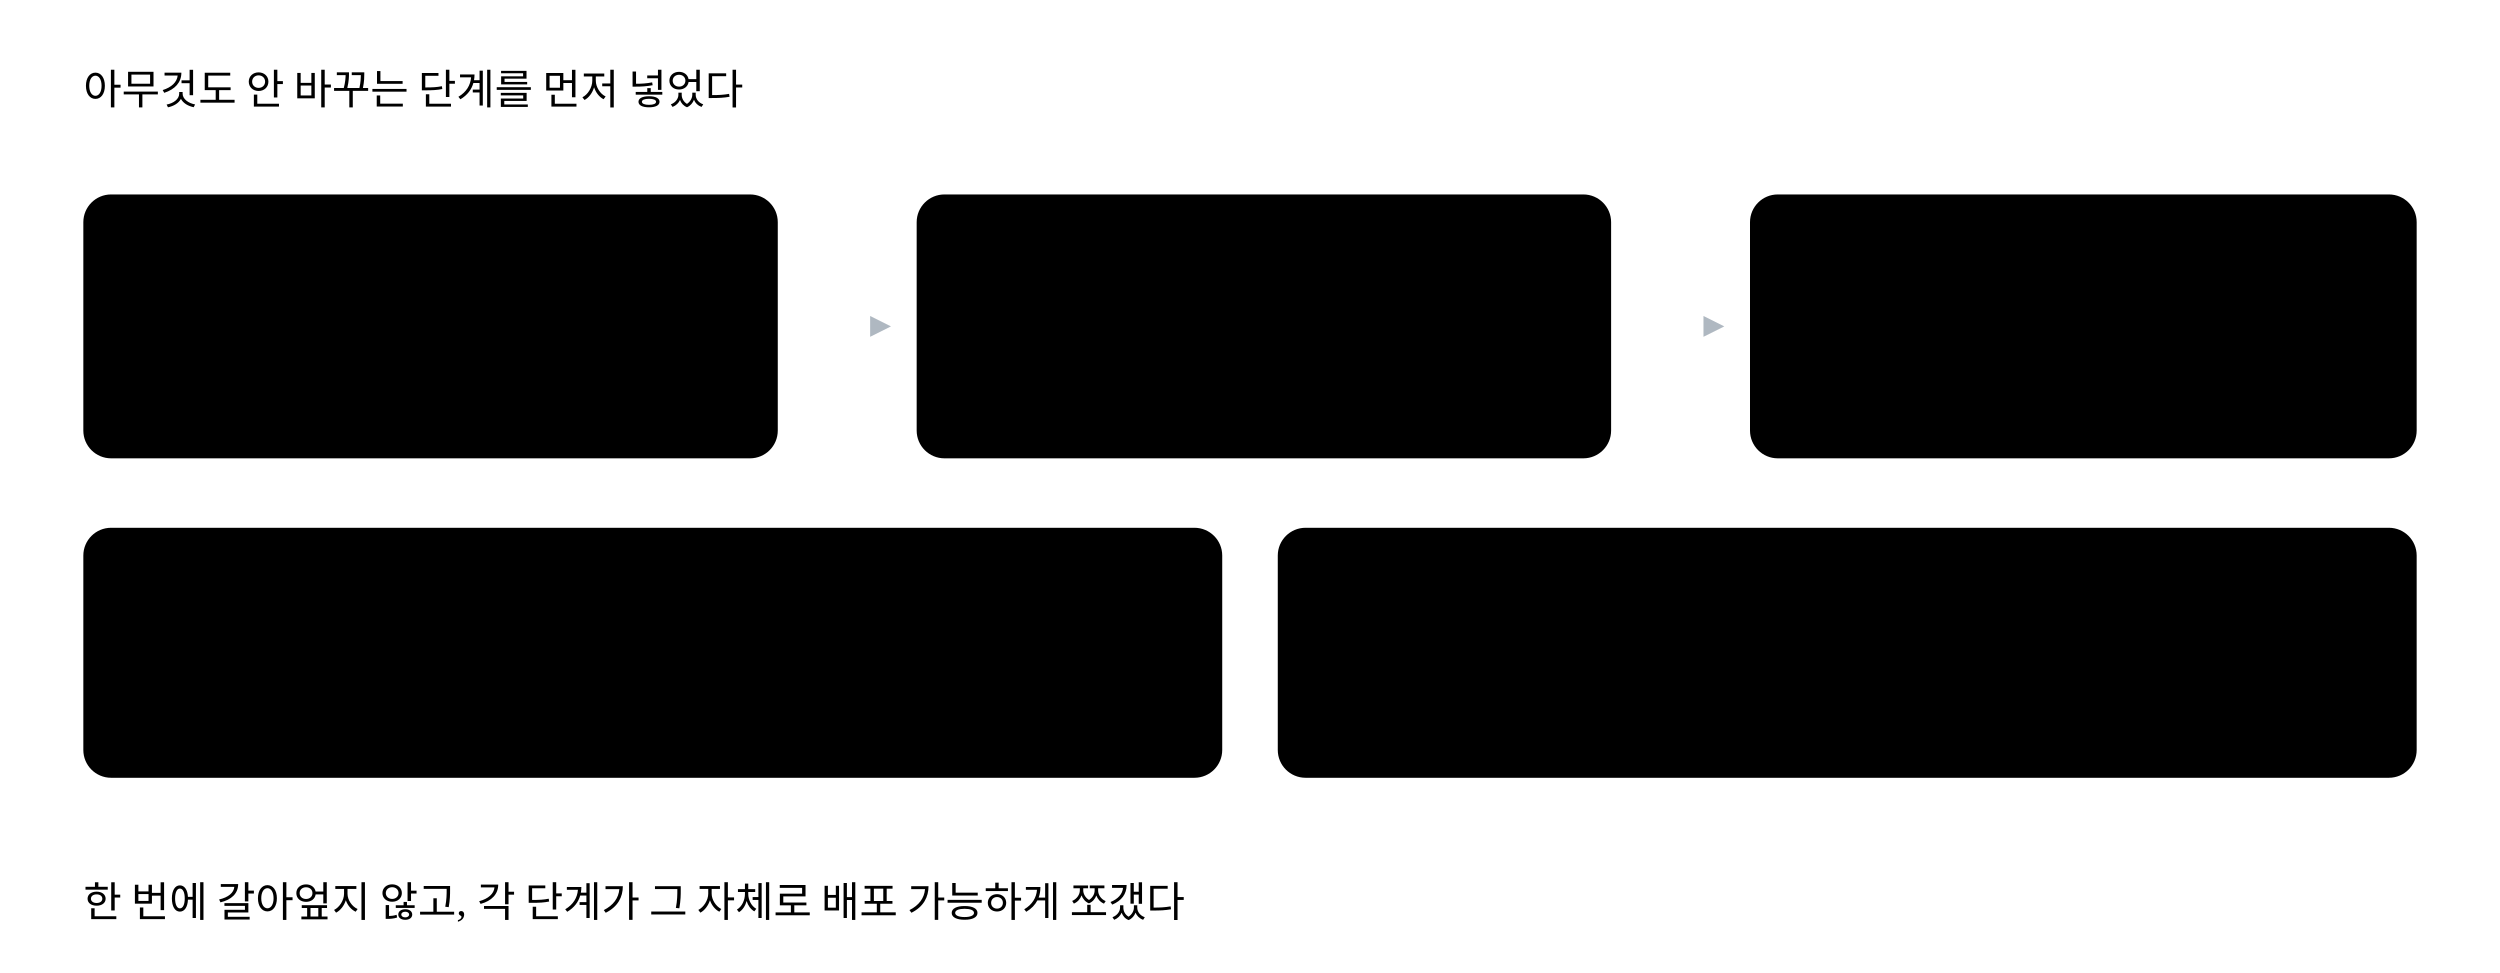
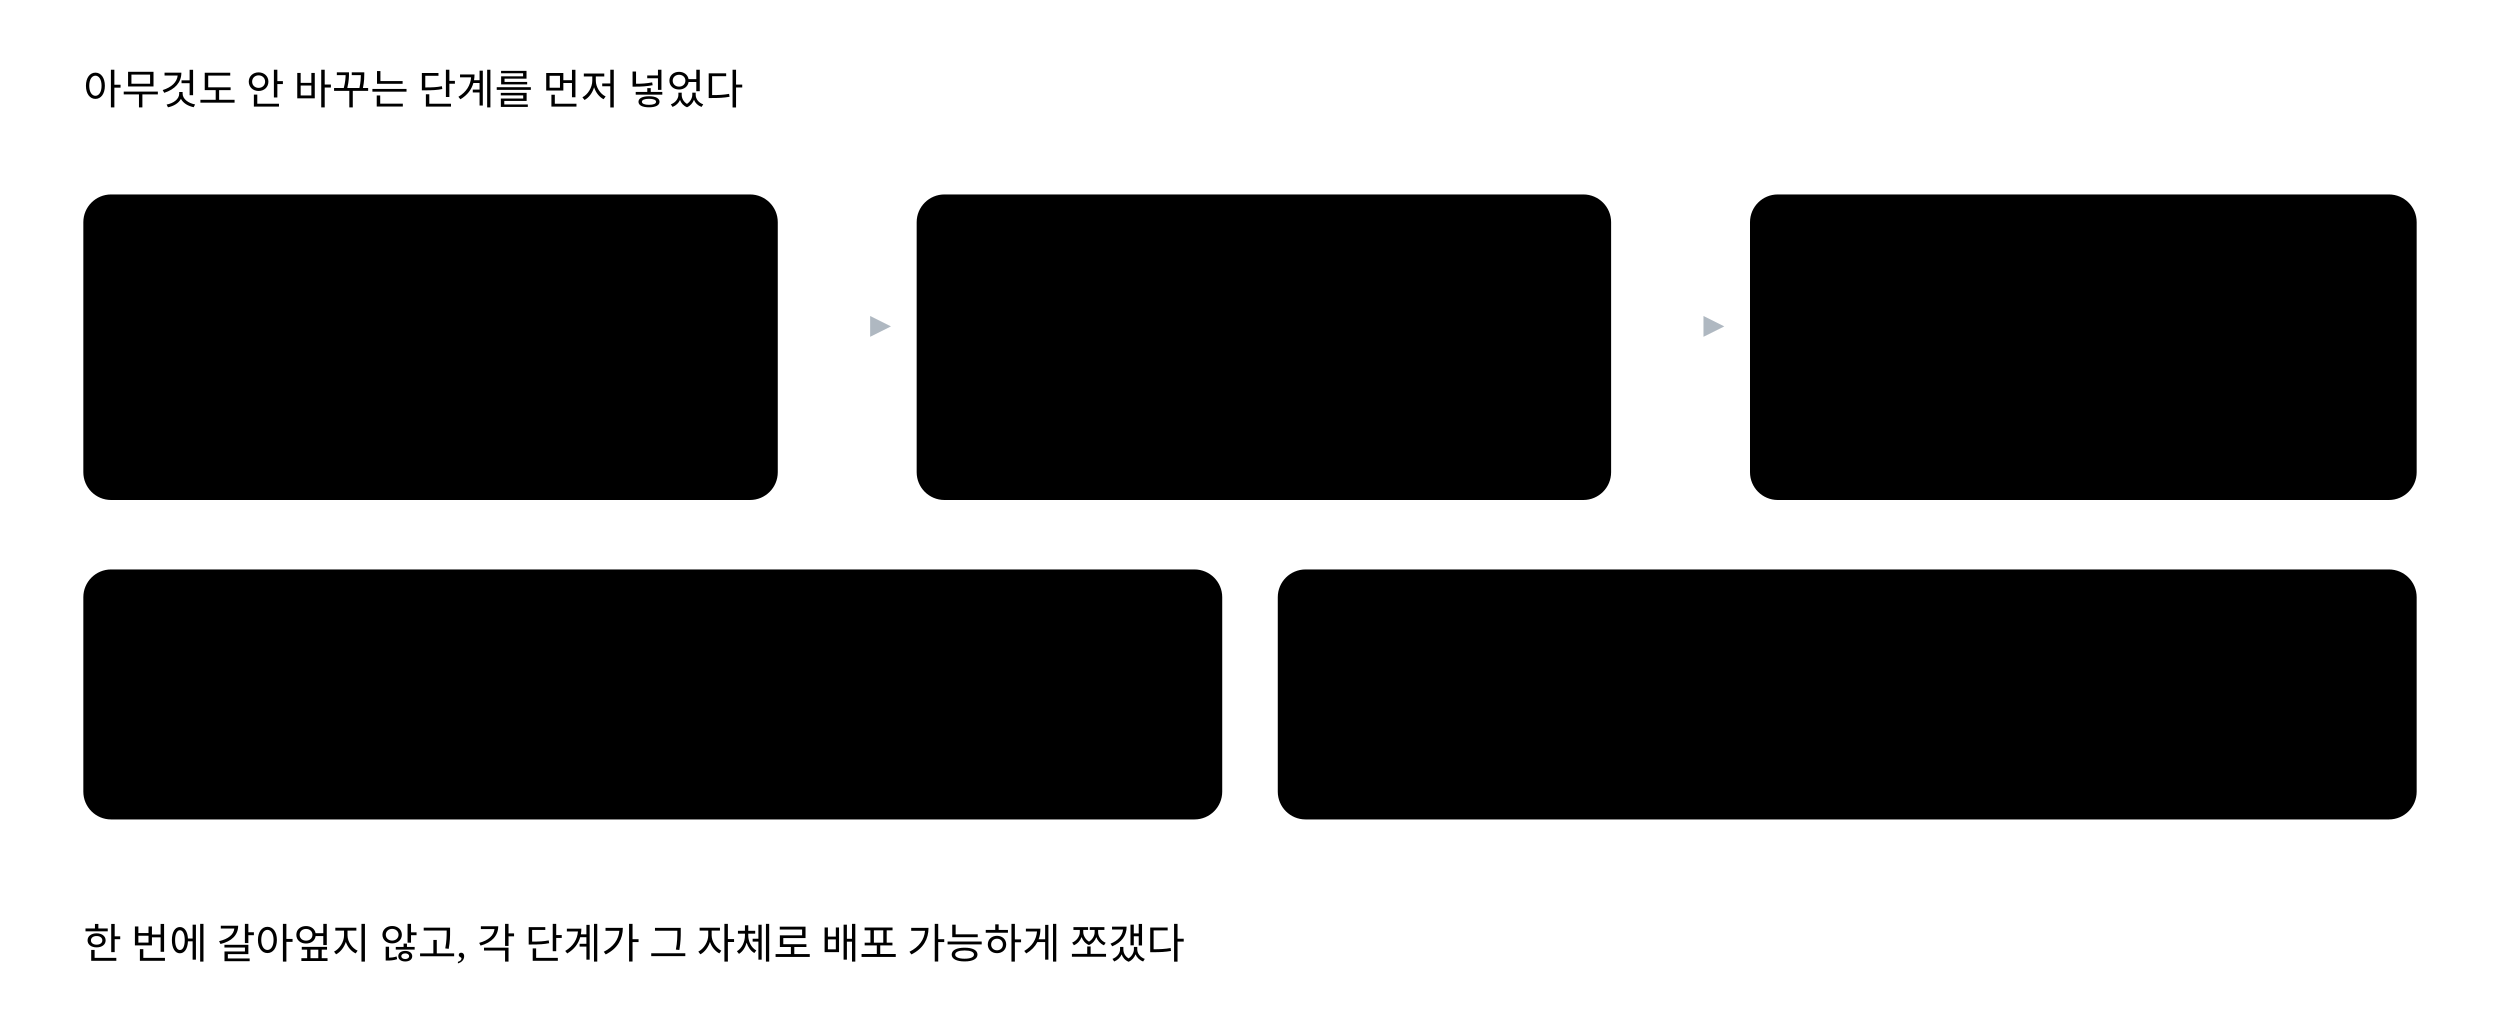
- <svg xmlns="http://www.w3.org/2000/svg" viewBox="0 0 720 280" role="img" aria-label="배선만 깔고 동작을 바꾸지 않는 단계를 앞에 두어 롤백 가능하게 만든 6단계 이관">
+ <svg xmlns="http://www.w3.org/2000/svg" viewBox="0 0 720 292" role="img" aria-label="배선만 깔고 동작을 바꾸지 않는 단계를 앞에 두어 롤백 가능하게 만든 6단계 이관">
  <marker id="v1v2ph-a" viewBox="0 0 10 10" refX="9" refY="5" markerWidth="6" markerHeight="6" orient="auto">
    <path d="M0 0 L10 5 L0 10 z" fill="#afb8c1" />
  </marker>
  <text class="dg-h" x="24" y="30">아무것도 안 바꾸는 단계를 먼저 넣었다</text>
-   <rect class="dg-lead" x="24" y="56" width="200" height="76" rx="8" />
+   <rect class="dg-lead" x="24" y="56" width="200" height="88" rx="8" />
  <text class="dg-n" x="44" y="80">Phase 0-1</text>
  <text class="dg-k" x="44" y="102">배선만 깐다</text>
-   <text class="dg-s" x="44" y="122">기본값이 false 라 동작 동일</text>
+   <text class="dg-s" x="44" y="120">기본값이 false 라</text>
+   <text class="dg-s" x="44" y="136">동작 동일</text>
  <path class="dg-arw" d="M232 94 H256" marker-end="url(#v1v2ph-a)" />
-   <rect class="dg-row" x="264" y="56" width="200" height="76" rx="8" />
+   <rect class="dg-row" x="264" y="56" width="200" height="88" rx="8" />
  <text class="dg-n" x="284" y="80">Phase 2-4</text>
  <text class="dg-k" x="284" y="102">기능을 하나씩 옮긴다</text>
-   <text class="dg-s" x="284" y="122">저장 · 편집 차단 · 사이드패널</text>
+   <text class="dg-s" x="284" y="120">저장 · 편집 차단</text>
+   <text class="dg-s" x="284" y="136">사이드패널</text>
  <path class="dg-arw" d="M472 94 H496" marker-end="url(#v1v2ph-a)" />
-   <rect class="dg-out" x="504" y="56" width="192" height="76" rx="8" />
+   <rect class="dg-out" x="504" y="56" width="192" height="88" rx="8" />
  <text class="dg-n" x="524" y="80">Phase 5</text>
  <text class="dg-k" x="524" y="102">V1 을 지운다</text>
-   <text class="dg-s" x="524" y="122">파일 6개 · 2,389줄</text>
-   <rect class="dg-lane" x="24" y="152" width="328" height="72" rx="8" />
-   <text class="dg-t" x="44" y="176">1단계의 성질</text>
-   <text class="dg-v" x="44" y="200">호출부가 값을 안 넘기면 예전 그대로 동작한다</text>
-   <text class="dg-s" x="44" y="218">배포해도 아무 변화가 없으니 되돌릴 것도 없다</text>
-   <rect class="dg-warn" x="368" y="152" width="328" height="72" rx="8" />
-   <text class="dg-t" x="388" y="176">삭제할 때 조심한 것</text>
-   <text class="dg-v" x="388" y="200">V1 전용처럼 보이지만 V2 도 쓰는 부품 5개</text>
-   <text class="dg-s" x="388" y="218">그중 하나는 다른 화면 두 곳에서도 쓰고 있었다</text>
-   <text class="dg-s" x="24" y="264">한 번에 갈아엎지 않고, 각 단계가 그 자체로 배포 가능하게 쪼갰다</text>
+   <text class="dg-s" x="524" y="120">파일 6개 · 2,389줄</text>
+   <rect class="dg-lane" x="24" y="164" width="328" height="72" rx="8" />
+   <text class="dg-t" x="44" y="188">1단계의 성질</text>
+   <text class="dg-v" x="44" y="212">호출부가 값을 안 넘기면 예전 그대로 동작한다</text>
+   <text class="dg-s" x="44" y="230">배포해도 아무 변화가 없으니 되돌릴 것도 없다</text>
+   <rect class="dg-warn" x="368" y="164" width="328" height="72" rx="8" />
+   <text class="dg-t" x="388" y="188">삭제할 때 조심한 것</text>
+   <text class="dg-v" x="388" y="212">V1 전용처럼 보이지만 V2 도 쓰는 부품 5개</text>
+   <text class="dg-s" x="388" y="230">그중 하나는 다른 화면 두 곳에서도 쓰고 있었다</text>
+   <text class="dg-s" x="24" y="276">한 번에 갈아엎지 않고, 각 단계가 그 자체로 배포 가능하게 쪼갰다</text>
</svg>
